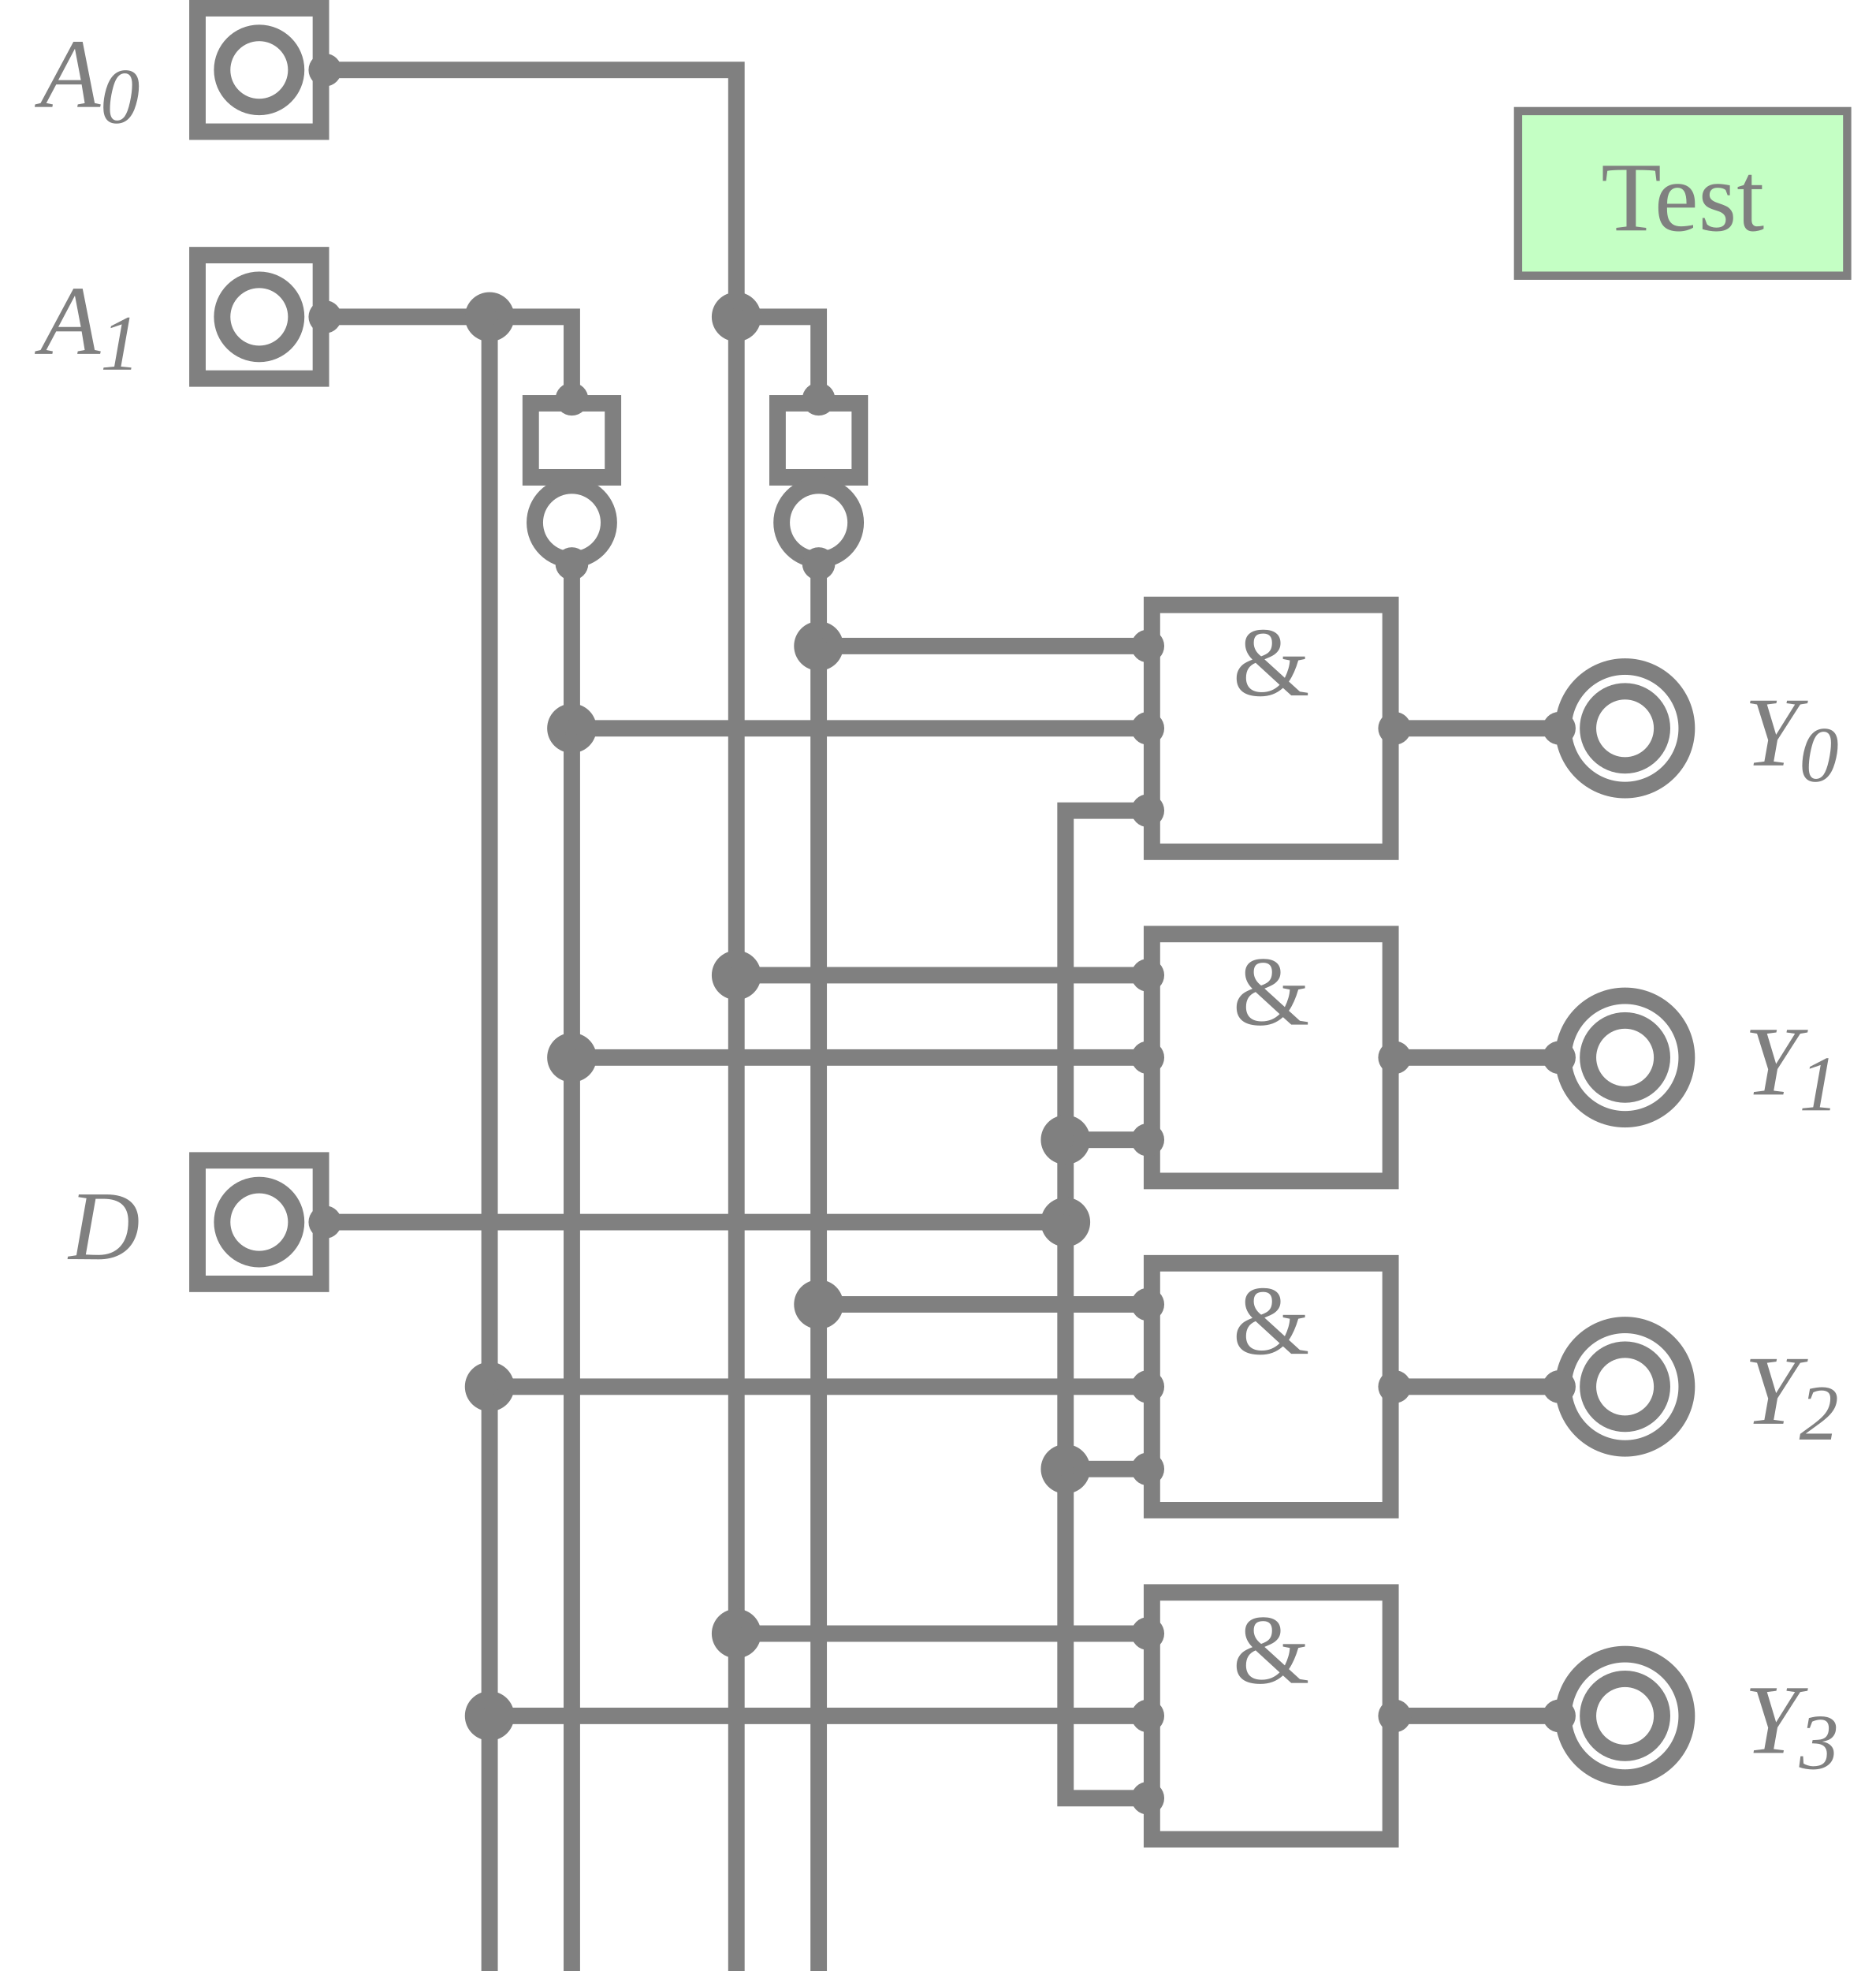
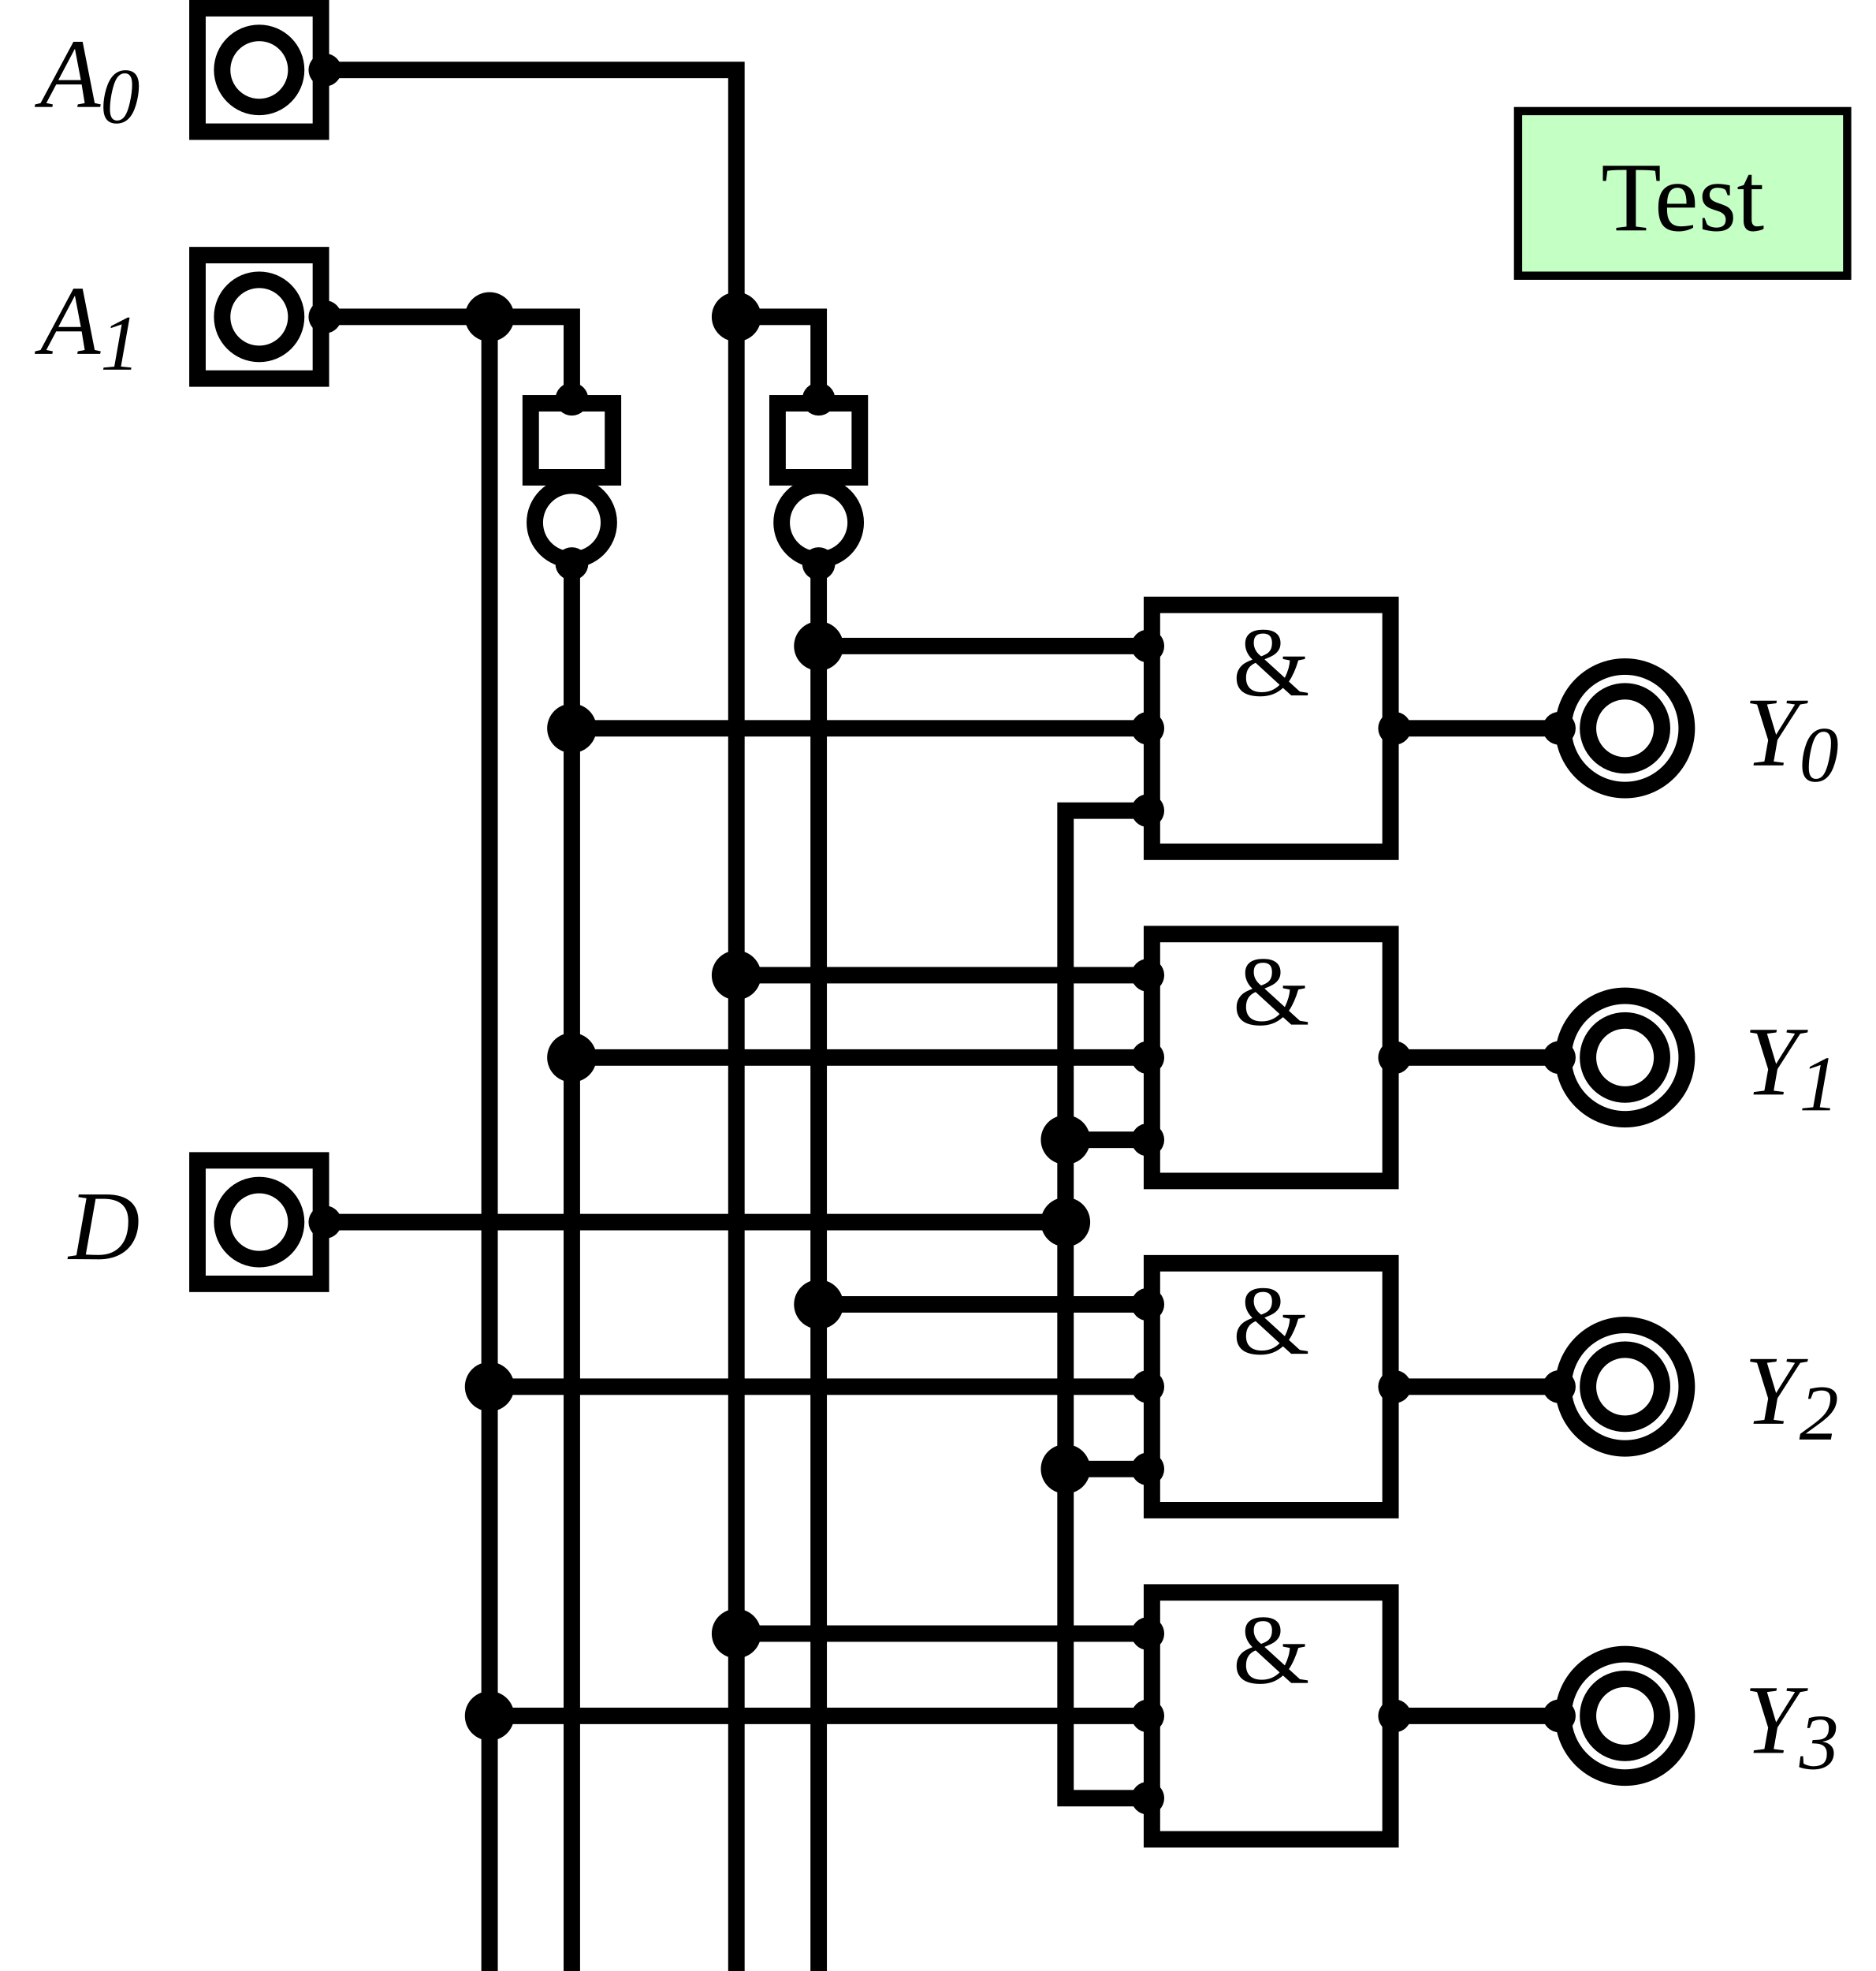
<svg xmlns="http://www.w3.org/2000/svg" width="68.4mm" height="71.85mm" viewBox="81 43 456 479">
  <g stroke-linecap="square">
-     <path d="M 340,400 L 340,480 L 360,480" stroke="#808080" stroke-width="4.0" fill="none" />
-     <path d="M 280,180 L 280,200 L 360,200" stroke="#808080" stroke-width="4.0" fill="none" />
-     <path d="M 280,200 L 280,360 L 360,360" stroke="#808080" stroke-width="4.0" fill="none" />
-     <path d="M 220,220 L 220,300 L 360,300" stroke="#808080" stroke-width="4.0" fill="none" />
-     <path d="M 420,300 L 460,300" stroke="#808080" stroke-width="4.0" fill="none" />
-     <path d="M 200,520 L 200,460 L 360,460" stroke="#808080" stroke-width="4.0" fill="none" />
-     <path d="M 420,460 L 460,460" stroke="#808080" stroke-width="4.0" fill="none" />
-     <path d="M 160,340 L 340,340 L 340,400 L 360,400" stroke="#808080" stroke-width="4.0" fill="none" />
-     <path d="M 160,120 L 200,120 L 220,120 L 220,140" stroke="#808080" stroke-width="4.0" fill="none" />
-     <path d="M 220,180 L 220,220 L 360,220" stroke="#808080" stroke-width="4.0" fill="none" />
-     <path d="M 420,220 L 460,220" stroke="#808080" stroke-width="4.0" fill="none" />
-     <path d="M 200,120 L 200,380 L 360,380" stroke="#808080" stroke-width="4.0" fill="none" />
-     <path d="M 420,380 L 460,380" stroke="#808080" stroke-width="4.0" fill="none" />
-     <path d="M 160,60 L 260,60 L 260,120 L 280,120 L 280,140" stroke="#808080" stroke-width="4.0" fill="none" />
-     <path d="M 360,320 L 340,320 L 340,240 L 360,240" stroke="#808080" stroke-width="4.0" fill="none" />
-     <path d="M 340,320 L 340,340" stroke="#808080" stroke-width="4.0" fill="none" />
-     <path d="M 360,280 L 260,280 L 260,440 L 360,440" stroke="#808080" stroke-width="4.0" fill="none" />
-     <path d="M 260,440 L 260,520" stroke="#808080" stroke-width="4.0" fill="none" />
-     <path d="M 260,120 L 260,280" stroke="#808080" stroke-width="4.0" fill="none" />
-     <path d="M 200,380 L 200,460" stroke="#808080" stroke-width="4.0" fill="none" />
-     <path d="M 280,360 L 280,520" stroke="#808080" stroke-width="4.0" fill="none" />
-     <path d="M 220,300 L 220,520" stroke="#808080" stroke-width="4.0" fill="none" />
+     <path d="M 340,400 L 340,480 L 360,480" stroke="#000000" stroke-width="4.0" fill="none" />
+     <path d="M 280,180 L 280,200 L 360,200" stroke="#000000" stroke-width="4.0" fill="none" />
+     <path d="M 280,200 L 280,360 L 360,360" stroke="#000000" stroke-width="4.0" fill="none" />
+     <path d="M 220,220 L 220,300 L 360,300" stroke="#000000" stroke-width="4.0" fill="none" />
+     <path d="M 420,300 L 460,300" stroke="#000000" stroke-width="4.0" fill="none" />
+     <path d="M 200,520 L 200,460 L 360,460" stroke="#000000" stroke-width="4.0" fill="none" />
+     <path d="M 420,460 L 460,460" stroke="#000000" stroke-width="4.0" fill="none" />
+     <path d="M 160,340 L 340,340 L 340,400 L 360,400" stroke="#000000" stroke-width="4.0" fill="none" />
+     <path d="M 160,120 L 200,120 L 220,120 L 220,140" stroke="#000000" stroke-width="4.0" fill="none" />
+     <path d="M 220,180 L 220,220 L 360,220" stroke="#000000" stroke-width="4.0" fill="none" />
+     <path d="M 420,220 L 460,220" stroke="#000000" stroke-width="4.0" fill="none" />
+     <path d="M 200,120 L 200,380 L 360,380" stroke="#000000" stroke-width="4.0" fill="none" />
+     <path d="M 420,380 L 460,380" stroke="#000000" stroke-width="4.0" fill="none" />
+     <path d="M 160,60 L 260,60 L 260,120 L 280,120 L 280,140" stroke="#000000" stroke-width="4.0" fill="none" />
+     <path d="M 360,320 L 340,320 L 340,240 L 360,240" stroke="#000000" stroke-width="4.0" fill="none" />
+     <path d="M 340,320 L 340,340" stroke="#000000" stroke-width="4.0" fill="none" />
+     <path d="M 360,280 L 260,280 L 260,440 L 360,440" stroke="#000000" stroke-width="4.0" fill="none" />
+     <path d="M 260,440 L 260,520" stroke="#000000" stroke-width="4.0" fill="none" />
+     <path d="M 260,120 L 260,280" stroke="#000000" stroke-width="4.0" fill="none" />
+     <path d="M 200,380 L 200,460" stroke="#000000" stroke-width="4.0" fill="none" />
+     <path d="M 280,360 L 280,520" stroke="#000000" stroke-width="4.0" fill="none" />
+     <path d="M 220,300 L 220,520" stroke="#000000" stroke-width="4.0" fill="none" />
    <g>
-       <circle cx="340.0" cy="320.0" r="4.0" stroke="#808080" stroke-width="4.0" fill="#808080" />
-       <circle cx="280.0" cy="200.0" r="4.0" stroke="#808080" stroke-width="4.0" fill="#808080" />
-       <circle cx="280.0" cy="360.0" r="4.0" stroke="#808080" stroke-width="4.0" fill="#808080" />
-       <circle cx="220.0" cy="300.0" r="4.0" stroke="#808080" stroke-width="4.0" fill="#808080" />
-       <circle cx="200.0" cy="460.0" r="4.0" stroke="#808080" stroke-width="4.0" fill="#808080" />
-       <circle cx="340.0" cy="400.0" r="4.0" stroke="#808080" stroke-width="4.0" fill="#808080" />
-       <circle cx="340.0" cy="340.0" r="4.0" stroke="#808080" stroke-width="4.0" fill="#808080" />
-       <circle cx="200.0" cy="120.0" r="4.0" stroke="#808080" stroke-width="4.0" fill="#808080" />
-       <circle cx="260.0" cy="120.0" r="4.0" stroke="#808080" stroke-width="4.0" fill="#808080" />
-       <circle cx="260.0" cy="280.0" r="4.0" stroke="#808080" stroke-width="4.0" fill="#808080" />
-       <circle cx="260.0" cy="440.0" r="4.0" stroke="#808080" stroke-width="4.0" fill="#808080" />
-       <circle cx="220.0" cy="220.0" r="4.0" stroke="#808080" stroke-width="4.0" fill="#808080" />
-       <circle cx="200.0" cy="380.0" r="4.0" stroke="#808080" stroke-width="4.0" fill="#808080" />
+       <circle cx="340.0" cy="320.0" r="4.0" stroke="#000000" stroke-width="4.0" fill="#000000" />
+       <circle cx="280.0" cy="200.0" r="4.0" stroke="#000000" stroke-width="4.0" fill="#000000" />
+       <circle cx="280.0" cy="360.0" r="4.0" stroke="#000000" stroke-width="4.0" fill="#000000" />
+       <circle cx="220.0" cy="300.0" r="4.0" stroke="#000000" stroke-width="4.0" fill="#000000" />
+       <circle cx="200.0" cy="460.0" r="4.0" stroke="#000000" stroke-width="4.0" fill="#000000" />
+       <circle cx="340.0" cy="400.0" r="4.0" stroke="#000000" stroke-width="4.0" fill="#000000" />
+       <circle cx="340.0" cy="340.0" r="4.0" stroke="#000000" stroke-width="4.0" fill="#000000" />
+       <circle cx="200.0" cy="120.0" r="4.0" stroke="#000000" stroke-width="4.0" fill="#000000" />
+       <circle cx="260.0" cy="120.0" r="4.0" stroke="#000000" stroke-width="4.0" fill="#000000" />
+       <circle cx="260.0" cy="280.0" r="4.0" stroke="#000000" stroke-width="4.0" fill="#000000" />
+       <circle cx="260.0" cy="440.0" r="4.0" stroke="#000000" stroke-width="4.0" fill="#000000" />
+       <circle cx="220.0" cy="220.0" r="4.0" stroke="#000000" stroke-width="4.0" fill="#000000" />
+       <circle cx="200.0" cy="380.0" r="4.0" stroke="#000000" stroke-width="4.0" fill="#000000" />
    </g>
    <g>
-       <path d="M 129,45 L 159,45 L 159,75 L 129,75 Z" stroke="#808080" stroke-width="4.0" fill="none" />
-       <circle cx="144.0" cy="60.0" r="9.0" stroke="#808080" stroke-width="4.0" fill="none" />
-       <text text-anchor="end" x="115.0" y="69.0" fill="#808080" style="font-size:24px">
+       <path d="M 129,45 L 159,45 L 159,75 L 129,75 Z" stroke="#000000" stroke-width="4.0" fill="none" />
+       <circle cx="144.0" cy="60.0" r="9.0" stroke="#000000" stroke-width="4.0" fill="none" />
+       <text text-anchor="end" x="115.0" y="69.0" fill="#000000" style="font-size:24px">
        <tspan style="font-style:italic;">A<tspan style="font-size:80%;baseline-shift:sub;">0</tspan>
        </tspan>
      </text>
-       <circle cx="160.0" cy="60.0" r="2.0" stroke="#808080" stroke-width="4.0" fill="#808080" />
+       <circle cx="160.0" cy="60.0" r="2.0" stroke="#000000" stroke-width="4.0" fill="#000000" />
    </g>
    <g>
-       <path d="M 129,105 L 159,105 L 159,135 L 129,135 Z" stroke="#808080" stroke-width="4.0" fill="none" />
-       <circle cx="144.0" cy="120.0" r="9.0" stroke="#808080" stroke-width="4.0" fill="none" />
-       <text text-anchor="end" x="115.0" y="129.0" fill="#808080" style="font-size:24px">
+       <path d="M 129,105 L 159,105 L 159,135 L 129,135 Z" stroke="#000000" stroke-width="4.0" fill="none" />
+       <circle cx="144.0" cy="120.0" r="9.0" stroke="#000000" stroke-width="4.0" fill="none" />
+       <text text-anchor="end" x="115.0" y="129.0" fill="#000000" style="font-size:24px">
        <tspan style="font-style:italic;">A<tspan style="font-size:80%;baseline-shift:sub;">1</tspan>
        </tspan>
      </text>
-       <circle cx="160.0" cy="120.0" r="2.0" stroke="#808080" stroke-width="4.0" fill="#808080" />
+       <circle cx="160.0" cy="120.0" r="2.0" stroke="#000000" stroke-width="4.0" fill="#000000" />
    </g>
    <g>
-       <path d="M 230,141 L 230,159 L 210,159 L 210,141 Z" stroke="#808080" stroke-width="4.0" fill="none" />
-       <circle cx="220.0" cy="170.0" r="9.0" stroke="#808080" stroke-width="4.0" fill="none" />
-       <circle cx="220.0" cy="140.0" r="2.0" stroke="#808080" stroke-width="4.0" fill="#808080" />
-       <circle cx="220.0" cy="180.0" r="2.0" stroke="#808080" stroke-width="4.0" fill="#808080" />
+       <path d="M 230,141 L 230,159 L 210,159 L 210,141 Z" stroke="#000000" stroke-width="4.0" fill="none" />
+       <circle cx="220.0" cy="170.0" r="9.0" stroke="#000000" stroke-width="4.0" fill="none" />
+       <circle cx="220.0" cy="140.0" r="2.0" stroke="#000000" stroke-width="4.0" fill="#000000" />
+       <circle cx="220.0" cy="180.0" r="2.0" stroke="#000000" stroke-width="4.0" fill="#000000" />
    </g>
    <g>
-       <path d="M 290,141 L 290,159 L 270,159 L 270,141 Z" stroke="#808080" stroke-width="4.0" fill="none" />
-       <circle cx="280.0" cy="170.0" r="9.0" stroke="#808080" stroke-width="4.0" fill="none" />
-       <circle cx="280.0" cy="140.0" r="2.0" stroke="#808080" stroke-width="4.0" fill="#808080" />
-       <circle cx="280.0" cy="180.0" r="2.0" stroke="#808080" stroke-width="4.0" fill="#808080" />
+       <path d="M 290,141 L 290,159 L 270,159 L 270,141 Z" stroke="#000000" stroke-width="4.0" fill="none" />
+       <circle cx="280.0" cy="170.0" r="9.0" stroke="#000000" stroke-width="4.0" fill="none" />
+       <circle cx="280.0" cy="140.0" r="2.0" stroke="#000000" stroke-width="4.0" fill="#000000" />
+       <circle cx="280.0" cy="180.0" r="2.0" stroke="#000000" stroke-width="4.0" fill="#000000" />
    </g>
    <g>
-       <path d="M 361,190 L 419,190 L 419,250 L 361,250 Z" stroke="#808080" stroke-width="4.0" fill="none" />
-       <text text-anchor="middle" x="390.0" y="212.0" fill="#808080" style="font-size:24px">&amp;</text>
-       <circle cx="360.0" cy="200.0" r="2.0" stroke="#808080" stroke-width="4.0" fill="#808080" />
-       <circle cx="360.0" cy="220.0" r="2.0" stroke="#808080" stroke-width="4.0" fill="#808080" />
-       <circle cx="360.0" cy="240.0" r="2.0" stroke="#808080" stroke-width="4.0" fill="#808080" />
-       <circle cx="420.0" cy="220.0" r="2.0" stroke="#808080" stroke-width="4.0" fill="#808080" />
+       <path d="M 361,190 L 419,190 L 419,250 L 361,250 Z" stroke="#000000" stroke-width="4.0" fill="none" />
+       <text text-anchor="middle" x="390.0" y="212.0" fill="#000000" style="font-size:24px">&amp;</text>
+       <circle cx="360.0" cy="200.0" r="2.0" stroke="#000000" stroke-width="4.0" fill="#000000" />
+       <circle cx="360.0" cy="220.0" r="2.0" stroke="#000000" stroke-width="4.0" fill="#000000" />
+       <circle cx="360.0" cy="240.0" r="2.0" stroke="#000000" stroke-width="4.0" fill="#000000" />
+       <circle cx="420.0" cy="220.0" r="2.0" stroke="#000000" stroke-width="4.0" fill="#000000" />
    </g>
    <g>
-       <path d="M 129,325 L 159,325 L 159,355 L 129,355 Z" stroke="#808080" stroke-width="4.0" fill="none" />
-       <circle cx="144.0" cy="340.0" r="9.0" stroke="#808080" stroke-width="4.0" fill="none" />
-       <text text-anchor="end" x="115.0" y="349.0" fill="#808080" style="font-size:24px">
+       <path d="M 129,325 L 159,325 L 159,355 L 129,355 Z" stroke="#000000" stroke-width="4.0" fill="none" />
+       <circle cx="144.0" cy="340.0" r="9.0" stroke="#000000" stroke-width="4.0" fill="none" />
+       <text text-anchor="end" x="115.0" y="349.0" fill="#000000" style="font-size:24px">
        <tspan style="font-style:italic;">D</tspan>
      </text>
-       <circle cx="160.0" cy="340.0" r="2.0" stroke="#808080" stroke-width="4.0" fill="#808080" />
+       <circle cx="160.0" cy="340.0" r="2.0" stroke="#000000" stroke-width="4.0" fill="#000000" />
    </g>
    <g>
-       <path d="M 361,270 L 419,270 L 419,330 L 361,330 Z" stroke="#808080" stroke-width="4.0" fill="none" />
-       <text text-anchor="middle" x="390.0" y="292.0" fill="#808080" style="font-size:24px">&amp;</text>
-       <circle cx="360.0" cy="280.0" r="2.0" stroke="#808080" stroke-width="4.0" fill="#808080" />
-       <circle cx="360.0" cy="300.0" r="2.0" stroke="#808080" stroke-width="4.0" fill="#808080" />
-       <circle cx="360.0" cy="320.0" r="2.0" stroke="#808080" stroke-width="4.0" fill="#808080" />
-       <circle cx="420.0" cy="300.0" r="2.0" stroke="#808080" stroke-width="4.0" fill="#808080" />
+       <path d="M 361,270 L 419,270 L 419,330 L 361,330 Z" stroke="#000000" stroke-width="4.0" fill="none" />
+       <text text-anchor="middle" x="390.0" y="292.0" fill="#000000" style="font-size:24px">&amp;</text>
+       <circle cx="360.0" cy="280.0" r="2.0" stroke="#000000" stroke-width="4.0" fill="#000000" />
+       <circle cx="360.0" cy="300.0" r="2.0" stroke="#000000" stroke-width="4.0" fill="#000000" />
+       <circle cx="360.0" cy="320.0" r="2.0" stroke="#000000" stroke-width="4.0" fill="#000000" />
+       <circle cx="420.0" cy="300.0" r="2.0" stroke="#000000" stroke-width="4.0" fill="#000000" />
    </g>
    <g>
-       <path d="M 361,350 L 419,350 L 419,410 L 361,410 Z" stroke="#808080" stroke-width="4.0" fill="none" />
-       <text text-anchor="middle" x="390.0" y="372.0" fill="#808080" style="font-size:24px">&amp;</text>
-       <circle cx="360.0" cy="360.0" r="2.0" stroke="#808080" stroke-width="4.0" fill="#808080" />
-       <circle cx="360.0" cy="380.0" r="2.0" stroke="#808080" stroke-width="4.0" fill="#808080" />
-       <circle cx="360.0" cy="400.0" r="2.0" stroke="#808080" stroke-width="4.0" fill="#808080" />
-       <circle cx="420.0" cy="380.0" r="2.0" stroke="#808080" stroke-width="4.0" fill="#808080" />
+       <path d="M 361,350 L 419,350 L 419,410 L 361,410 Z" stroke="#000000" stroke-width="4.0" fill="none" />
+       <text text-anchor="middle" x="390.0" y="372.0" fill="#000000" style="font-size:24px">&amp;</text>
+       <circle cx="360.0" cy="360.0" r="2.0" stroke="#000000" stroke-width="4.0" fill="#000000" />
+       <circle cx="360.0" cy="380.0" r="2.0" stroke="#000000" stroke-width="4.0" fill="#000000" />
+       <circle cx="360.0" cy="400.0" r="2.0" stroke="#000000" stroke-width="4.0" fill="#000000" />
+       <circle cx="420.0" cy="380.0" r="2.0" stroke="#000000" stroke-width="4.0" fill="#000000" />
    </g>
    <g>
-       <path d="M 361,430 L 419,430 L 419,490 L 361,490 Z" stroke="#808080" stroke-width="4.0" fill="none" />
-       <text text-anchor="middle" x="390.0" y="452.0" fill="#808080" style="font-size:24px">&amp;</text>
-       <circle cx="360.0" cy="440.0" r="2.0" stroke="#808080" stroke-width="4.0" fill="#808080" />
-       <circle cx="360.0" cy="460.0" r="2.0" stroke="#808080" stroke-width="4.0" fill="#808080" />
-       <circle cx="360.0" cy="480.0" r="2.0" stroke="#808080" stroke-width="4.0" fill="#808080" />
-       <circle cx="420.0" cy="460.0" r="2.0" stroke="#808080" stroke-width="4.0" fill="#808080" />
+       <path d="M 361,430 L 419,430 L 419,490 L 361,490 Z" stroke="#000000" stroke-width="4.0" fill="none" />
+       <text text-anchor="middle" x="390.0" y="452.0" fill="#000000" style="font-size:24px">&amp;</text>
+       <circle cx="360.0" cy="440.0" r="2.0" stroke="#000000" stroke-width="4.0" fill="#000000" />
+       <circle cx="360.0" cy="460.0" r="2.0" stroke="#000000" stroke-width="4.0" fill="#000000" />
+       <circle cx="360.0" cy="480.0" r="2.0" stroke="#000000" stroke-width="4.0" fill="#000000" />
+       <circle cx="420.0" cy="460.0" r="2.0" stroke="#000000" stroke-width="4.0" fill="#000000" />
    </g>
    <g>
-       <circle cx="476.0" cy="220.0" r="9.0" stroke="#808080" stroke-width="4.0" fill="none" />
-       <circle cx="476.0" cy="220.0" r="15.0" stroke="#808080" stroke-width="4.0" fill="none" />
-       <text text-anchor="start" x="505.0" y="229.0" fill="#808080" style="font-size:24px">
+       <circle cx="476.0" cy="220.0" r="9.0" stroke="#000000" stroke-width="4.0" fill="none" />
+       <circle cx="476.0" cy="220.0" r="15.0" stroke="#000000" stroke-width="4.0" fill="none" />
+       <text text-anchor="start" x="505.0" y="229.0" fill="#000000" style="font-size:24px">
        <tspan style="font-style:italic;">Y<tspan style="font-size:80%;baseline-shift:sub;">0</tspan>
        </tspan>
      </text>
-       <circle cx="460.0" cy="220.0" r="2.0" stroke="#808080" stroke-width="4.0" fill="#808080" />
+       <circle cx="460.0" cy="220.0" r="2.0" stroke="#000000" stroke-width="4.0" fill="#000000" />
    </g>
    <g>
-       <circle cx="476.0" cy="300.0" r="9.0" stroke="#808080" stroke-width="4.0" fill="none" />
-       <circle cx="476.0" cy="300.0" r="15.0" stroke="#808080" stroke-width="4.0" fill="none" />
-       <text text-anchor="start" x="505.0" y="309.0" fill="#808080" style="font-size:24px">
+       <circle cx="476.0" cy="300.0" r="9.0" stroke="#000000" stroke-width="4.0" fill="none" />
+       <circle cx="476.0" cy="300.0" r="15.0" stroke="#000000" stroke-width="4.0" fill="none" />
+       <text text-anchor="start" x="505.0" y="309.0" fill="#000000" style="font-size:24px">
        <tspan style="font-style:italic;">Y<tspan style="font-size:80%;baseline-shift:sub;">1</tspan>
        </tspan>
      </text>
-       <circle cx="460.0" cy="300.0" r="2.0" stroke="#808080" stroke-width="4.0" fill="#808080" />
+       <circle cx="460.0" cy="300.0" r="2.0" stroke="#000000" stroke-width="4.0" fill="#000000" />
    </g>
    <g>
-       <circle cx="476.0" cy="380.0" r="9.0" stroke="#808080" stroke-width="4.0" fill="none" />
-       <circle cx="476.0" cy="380.0" r="15.0" stroke="#808080" stroke-width="4.0" fill="none" />
-       <text text-anchor="start" x="505.0" y="389.0" fill="#808080" style="font-size:24px">
+       <circle cx="476.0" cy="380.0" r="9.0" stroke="#000000" stroke-width="4.0" fill="none" />
+       <circle cx="476.0" cy="380.0" r="15.0" stroke="#000000" stroke-width="4.0" fill="none" />
+       <text text-anchor="start" x="505.0" y="389.0" fill="#000000" style="font-size:24px">
        <tspan style="font-style:italic;">Y<tspan style="font-size:80%;baseline-shift:sub;">2</tspan>
        </tspan>
      </text>
-       <circle cx="460.0" cy="380.0" r="2.0" stroke="#808080" stroke-width="4.0" fill="#808080" />
+       <circle cx="460.0" cy="380.0" r="2.0" stroke="#000000" stroke-width="4.0" fill="#000000" />
    </g>
    <g>
-       <circle cx="476.0" cy="460.0" r="9.0" stroke="#808080" stroke-width="4.0" fill="none" />
-       <circle cx="476.0" cy="460.0" r="15.0" stroke="#808080" stroke-width="4.0" fill="none" />
-       <text text-anchor="start" x="505.0" y="469.0" fill="#808080" style="font-size:24px">
+       <circle cx="476.0" cy="460.0" r="9.0" stroke="#000000" stroke-width="4.0" fill="none" />
+       <circle cx="476.0" cy="460.0" r="15.0" stroke="#000000" stroke-width="4.0" fill="none" />
+       <text text-anchor="start" x="505.0" y="469.0" fill="#000000" style="font-size:24px">
        <tspan style="font-style:italic;">Y<tspan style="font-size:80%;baseline-shift:sub;">3</tspan>
        </tspan>
      </text>
-       <circle cx="460.0" cy="460.0" r="2.0" stroke="#808080" stroke-width="4.0" fill="#808080" />
+       <circle cx="460.0" cy="460.0" r="2.0" stroke="#000000" stroke-width="4.0" fill="#000000" />
    </g>
    <g>
      <path d="M 450,70 L 530,70 L 530,110 L 450,110 Z" stroke="#b4ffb4" stroke-width="0.0" fill="#b4ffb4" fill-opacity="0.784" />
-       <path d="M 450,70 L 530,70 L 530,110 L 450,110 Z" stroke="#808080" stroke-width="2.0" fill="none" />
-       <text text-anchor="middle" x="490.0" y="99.0" fill="#808080" style="font-size:24px">Test</text>
+       <path d="M 450,70 L 530,70 L 530,110 L 450,110 Z" stroke="#000000" stroke-width="2.0" fill="none" />
+       <text text-anchor="middle" x="490.0" y="99.0" fill="#000000" style="font-size:24px">Test</text>
    </g>
  </g>
</svg>
